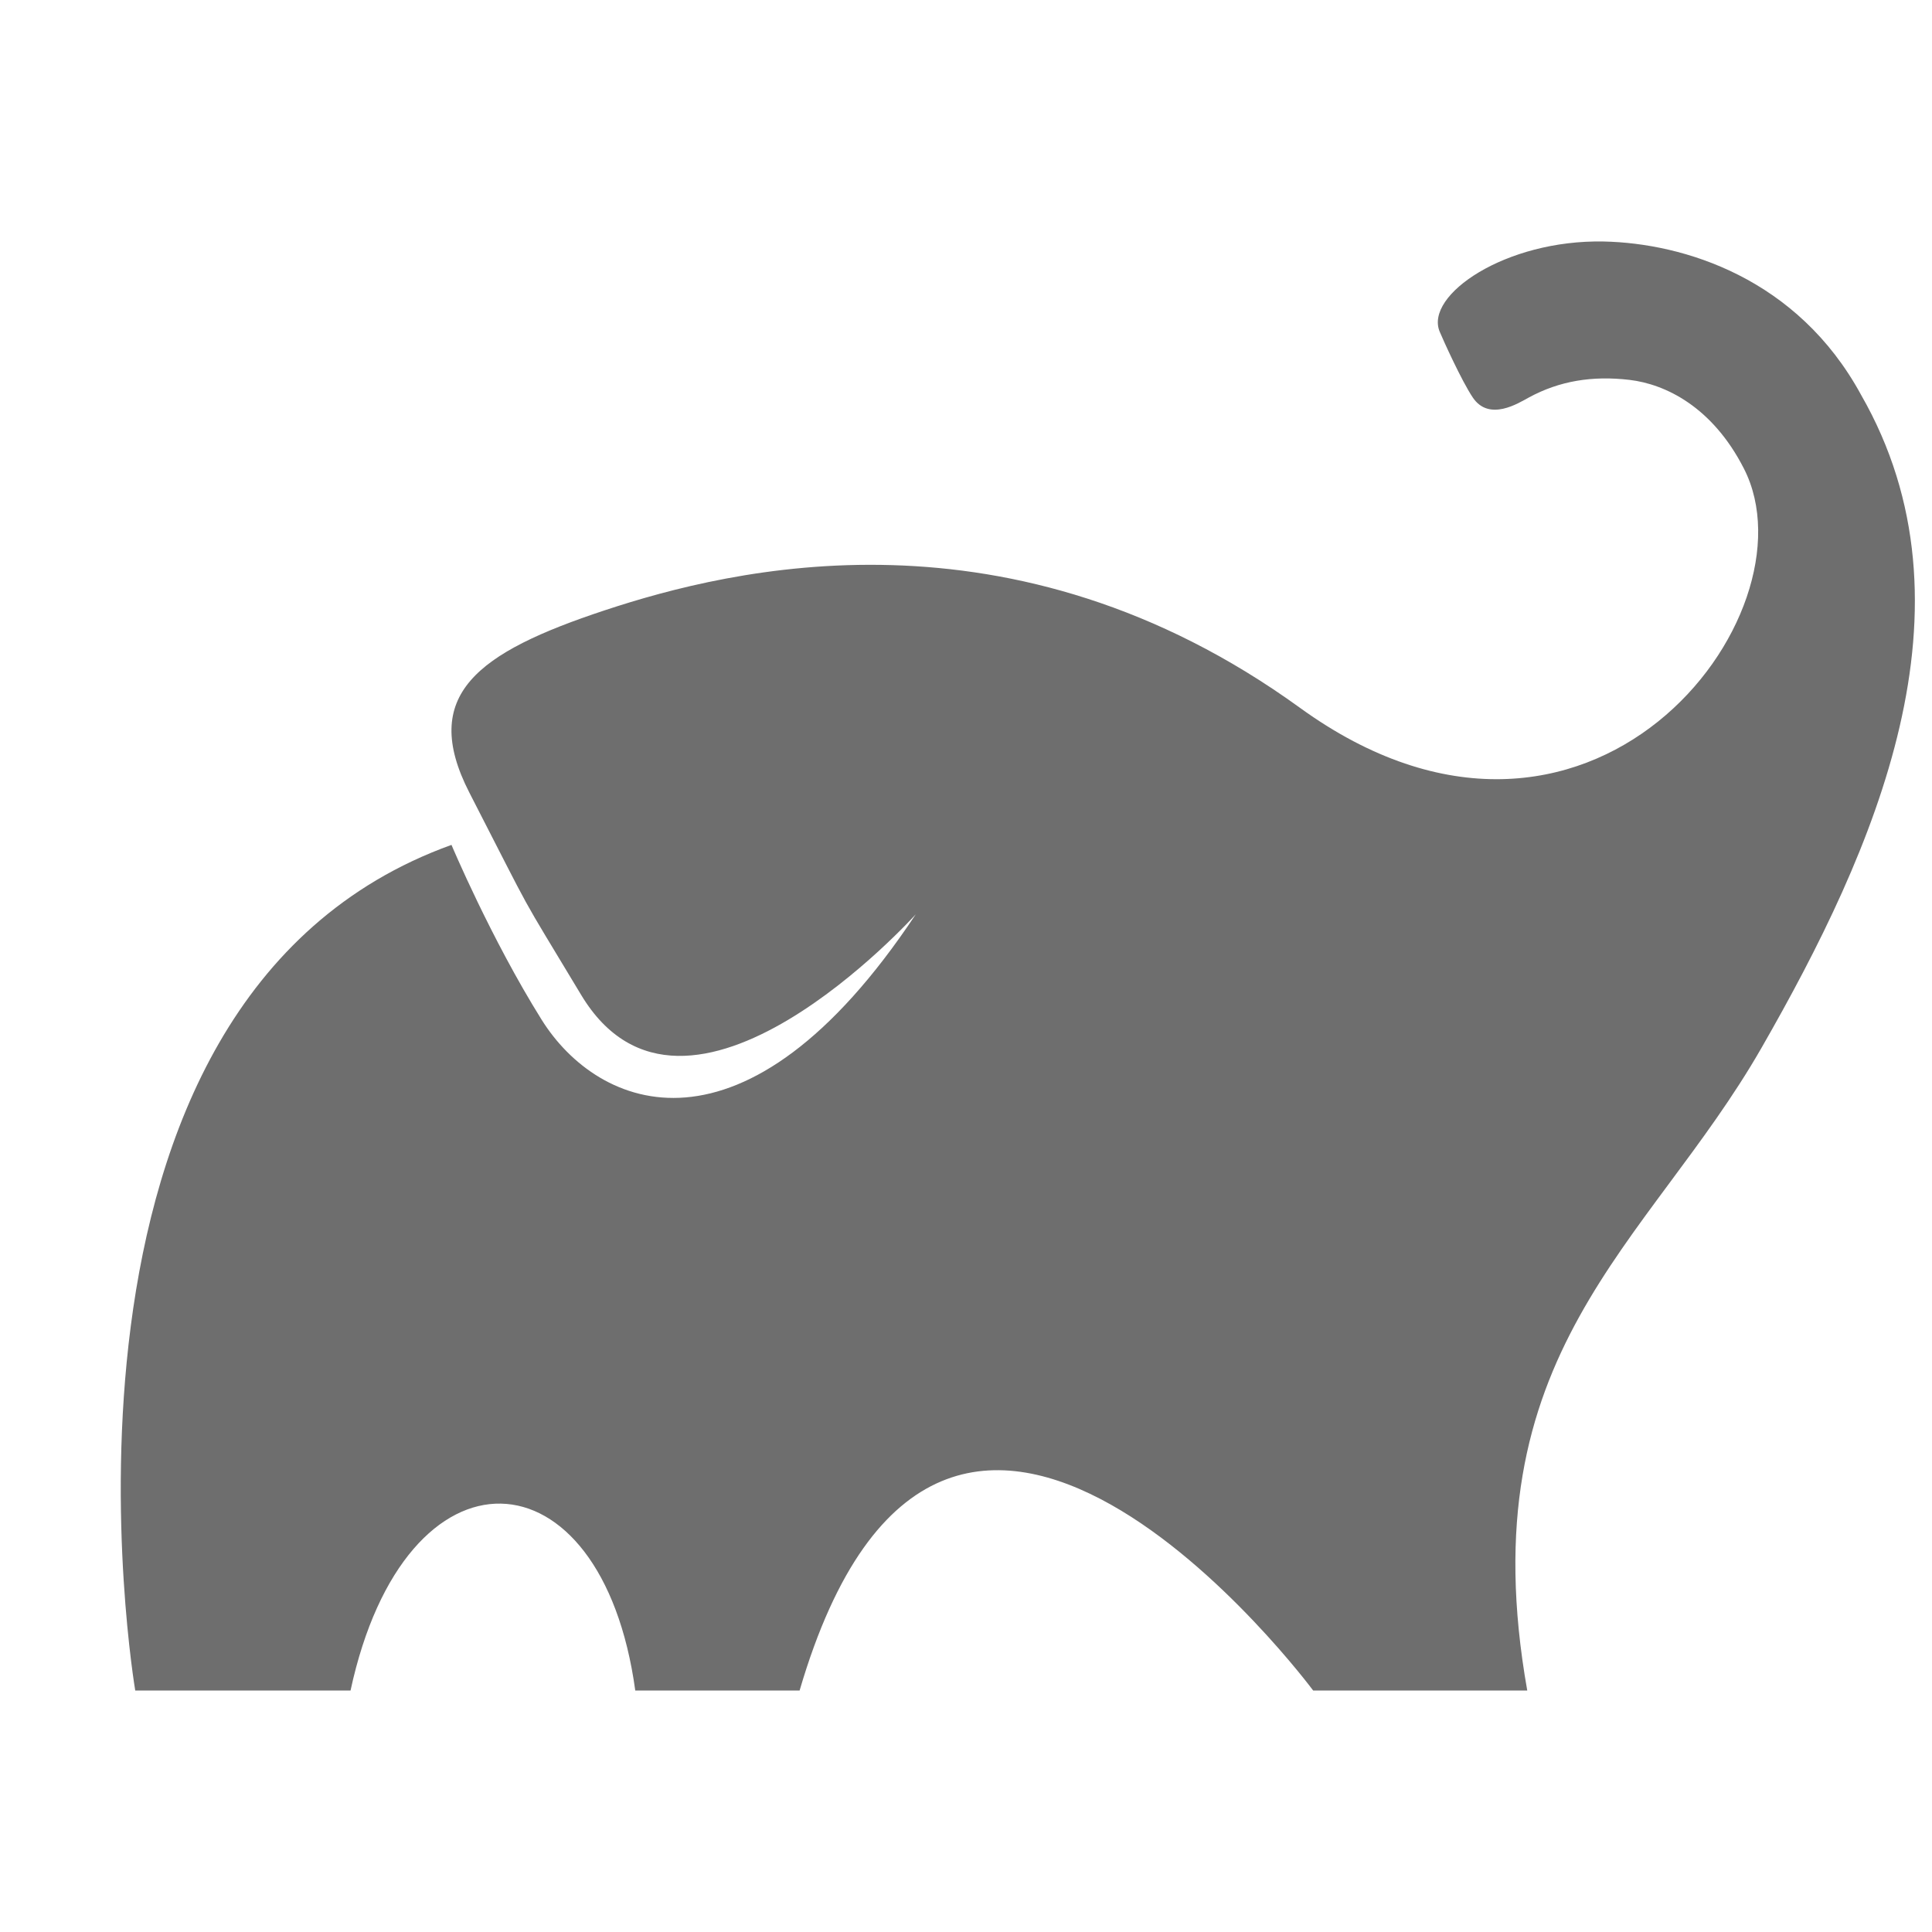
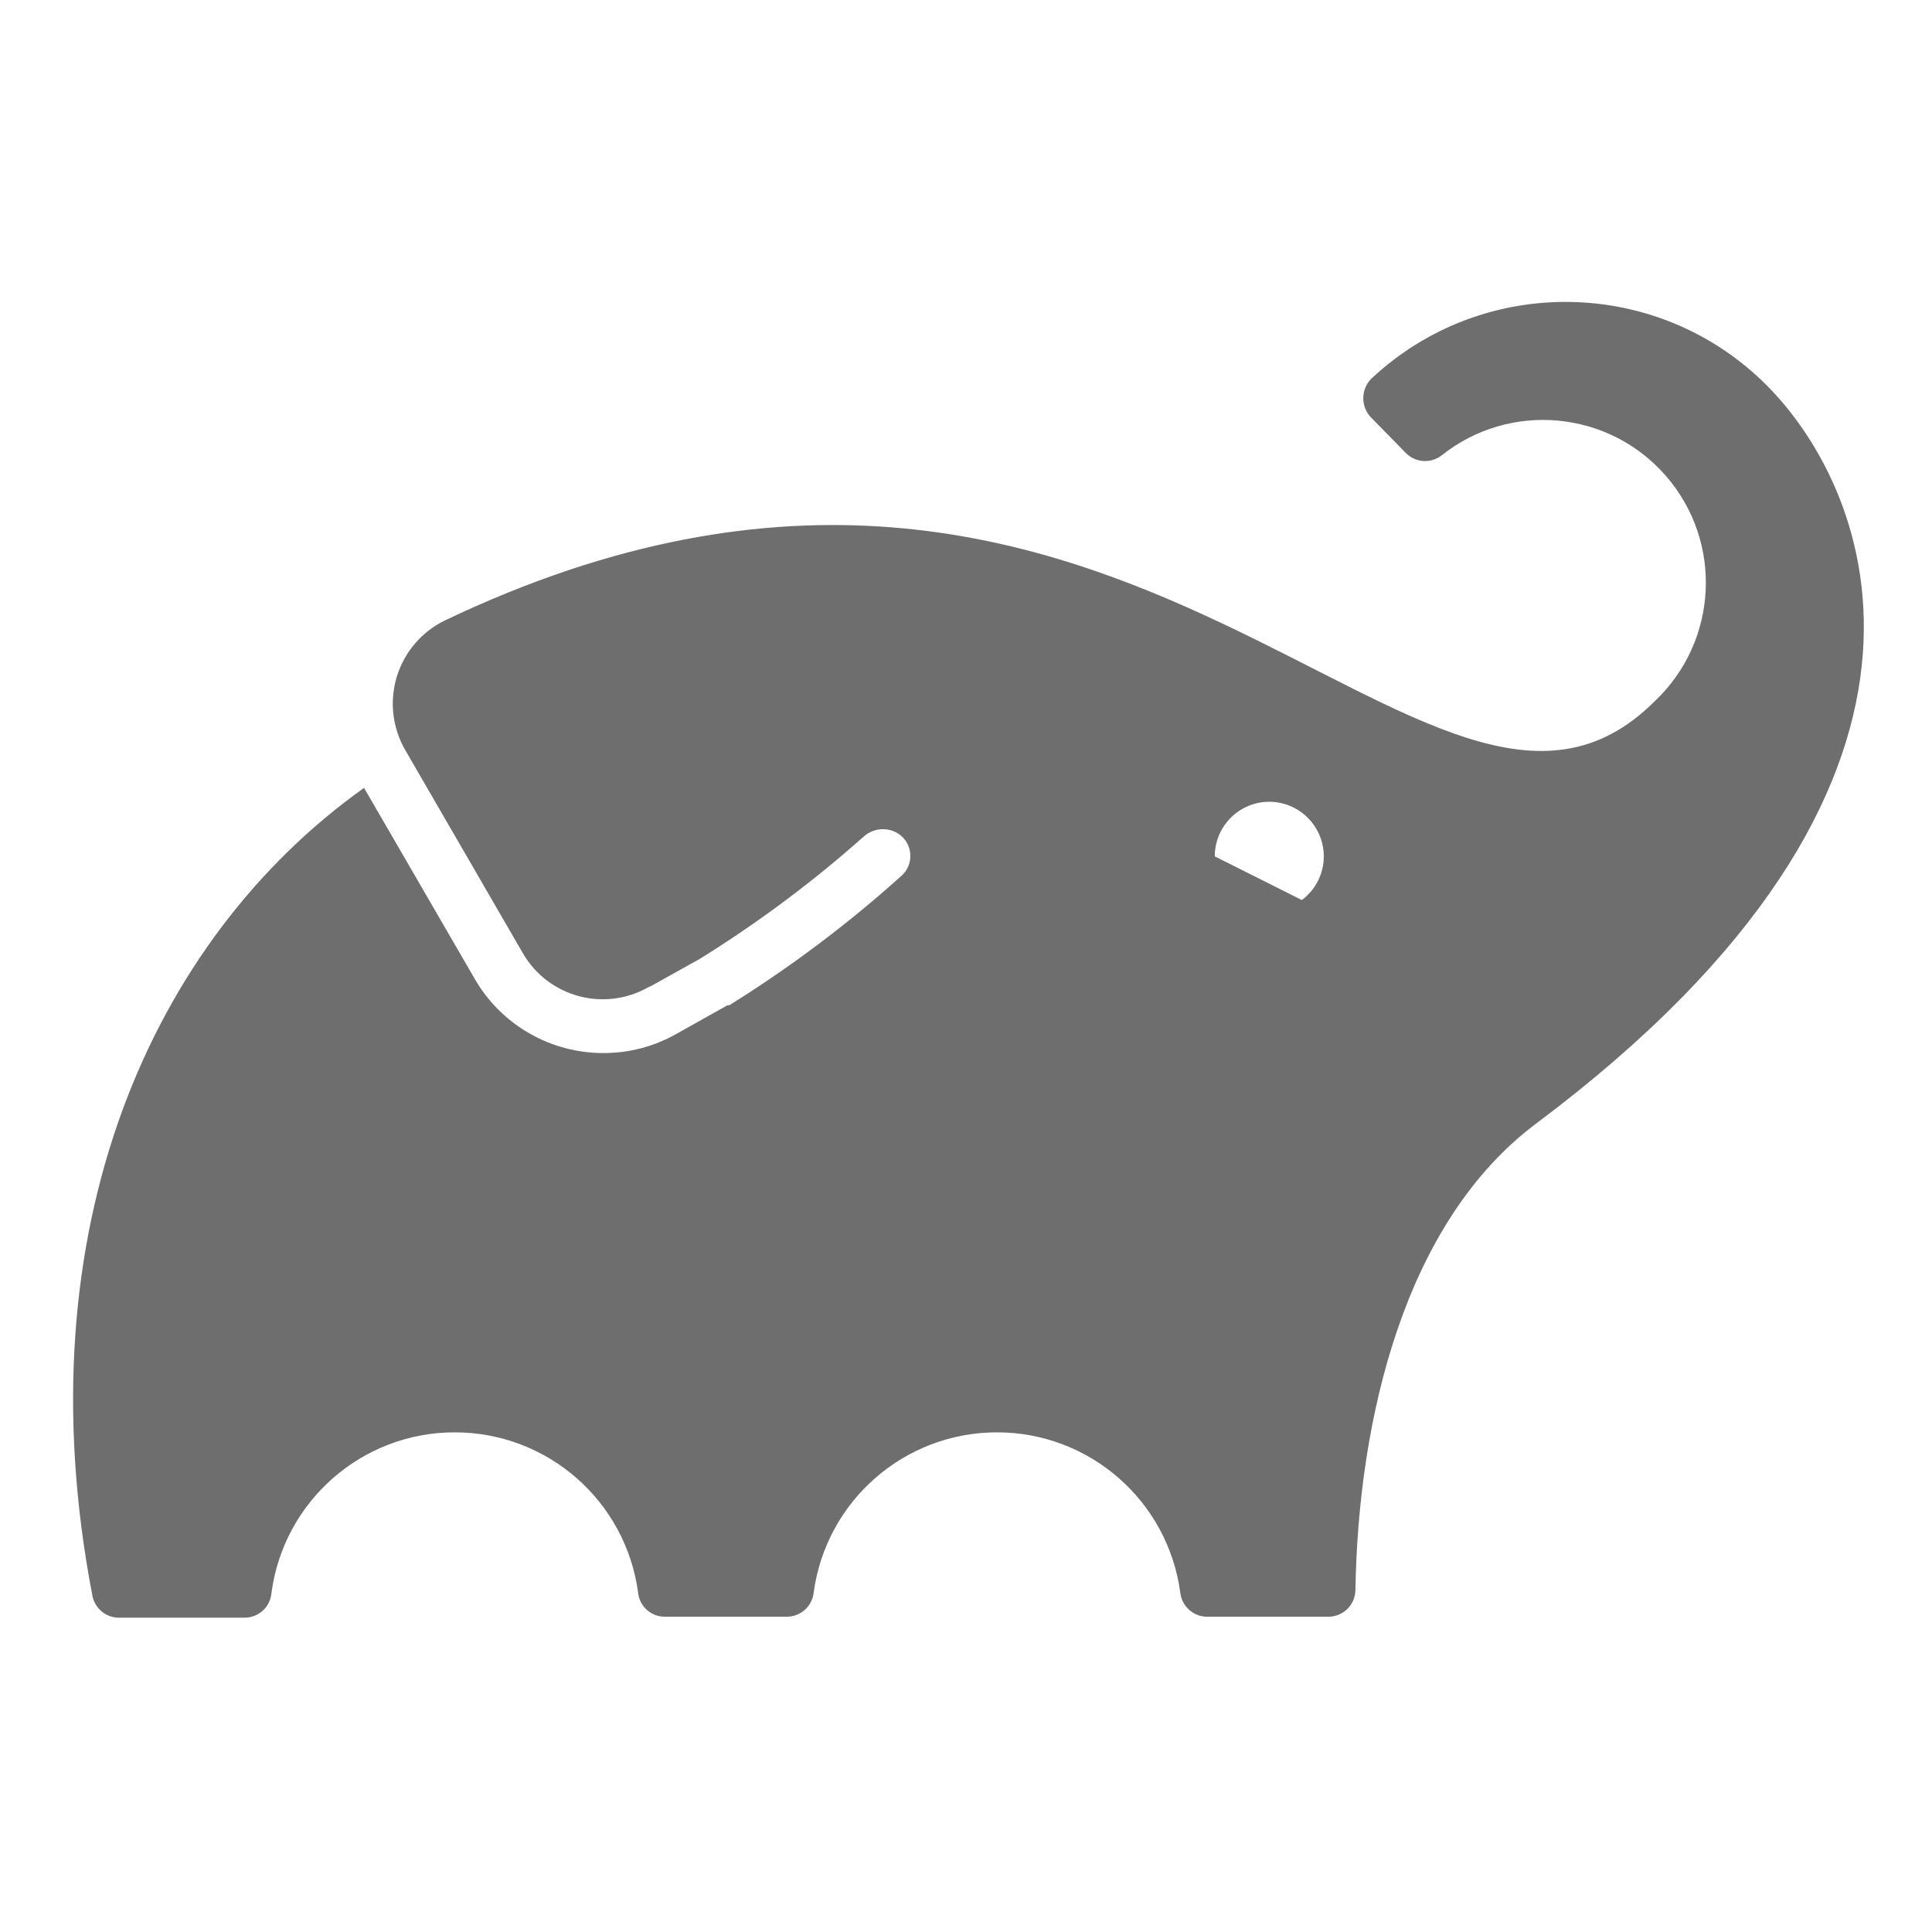
<svg xmlns="http://www.w3.org/2000/svg" width="16" height="16" viewBox="0 0 16 16">
-   <path fill="#6E6E6E" d="M15.412,3.269 C14.886,2.303 13.945,2.014 13.281,2 C12.466,1.984 11.796,2.445 11.923,2.747 C11.95,2.812 12.103,3.152 12.197,3.292 C12.333,3.494 12.576,3.338 12.661,3.292 C12.915,3.154 13.187,3.11 13.495,3.146 C13.79,3.181 14.181,3.367 14.443,3.882 C15.061,5.095 13.154,7.591 10.766,5.862 C8.379,4.134 6.057,4.707 5.006,5.055 C3.955,5.403 3.472,5.754 3.887,6.564 C4.452,7.664 4.264,7.327 4.812,8.238 C5.681,9.685 7.584,7.572 7.584,7.572 C6.167,9.706 4.951,9.191 4.485,8.444 C4.065,7.772 3.739,6.997 3.739,6.997 C0.148,8.29 1.12,14 1.12,14 L2.903,14 C3.357,11.898 4.983,11.975 5.261,14 L6.622,14 C7.825,9.895 10.875,14 10.875,14 L12.648,14 C12.152,11.199 13.646,10.32 14.588,8.678 C15.53,7.036 16.422,5.028 15.412,3.269 L15.412,3.269 Z" />
+   <path fill="#6E6E6E" fill-rule="evenodd" d="M14.629,3.189 C13.733,2.293 12.287,2.268 11.36,3.133 C11.315,3.176 11.29,3.235 11.29,3.298 C11.29,3.36 11.315,3.42 11.36,3.463 L11.644,3.753 C11.723,3.832 11.848,3.84 11.937,3.773 C12.502,3.321 13.323,3.396 13.797,3.942 C14.271,4.488 14.23,5.31 13.704,5.807 C11.837,7.673 9.345,2.441 3.687,5.137 C3.494,5.23 3.349,5.399 3.286,5.604 C3.224,5.809 3.25,6.031 3.358,6.215 L4.329,7.892 C4.538,8.256 5.001,8.383 5.367,8.177 L5.39,8.164 L5.372,8.177 L5.797,7.94 C6.277,7.642 6.73,7.304 7.152,6.929 C7.239,6.85 7.369,6.846 7.46,6.919 L7.46,6.919 C7.509,6.96 7.537,7.019 7.539,7.082 C7.541,7.145 7.516,7.206 7.47,7.249 C7.026,7.649 6.547,8.009 6.04,8.325 L6.025,8.325 L5.595,8.566 C5.413,8.668 5.208,8.721 4.999,8.721 C4.56,8.722 4.153,8.489 3.933,8.109 L3.015,6.525 C1.259,7.775 0.181,10.175 0.765,13.214 C0.785,13.32 0.877,13.397 0.984,13.397 L2.019,13.397 C2.138,13.4 2.238,13.311 2.248,13.193 C2.349,12.431 2.998,11.862 3.766,11.862 C4.535,11.862 5.184,12.431 5.285,13.193 C5.298,13.305 5.393,13.389 5.505,13.389 L6.518,13.389 C6.63,13.388 6.724,13.304 6.738,13.193 C6.839,12.431 7.488,11.862 8.257,11.862 C9.025,11.862 9.674,12.431 9.775,13.193 C9.789,13.304 9.883,13.388 9.996,13.389 L11.001,13.389 C11.124,13.389 11.223,13.291 11.225,13.168 C11.248,11.751 11.631,10.122 12.72,9.306 C16.495,6.482 15.503,4.063 14.629,3.189 Z M10.78,7.453 L10.06,7.092 L10.06,7.092 C10.06,6.88 10.208,6.695 10.416,6.65 C10.624,6.605 10.835,6.712 10.923,6.906 C11.011,7.1 10.951,7.328 10.78,7.455 L10.78,7.453 Z" />
</svg>
